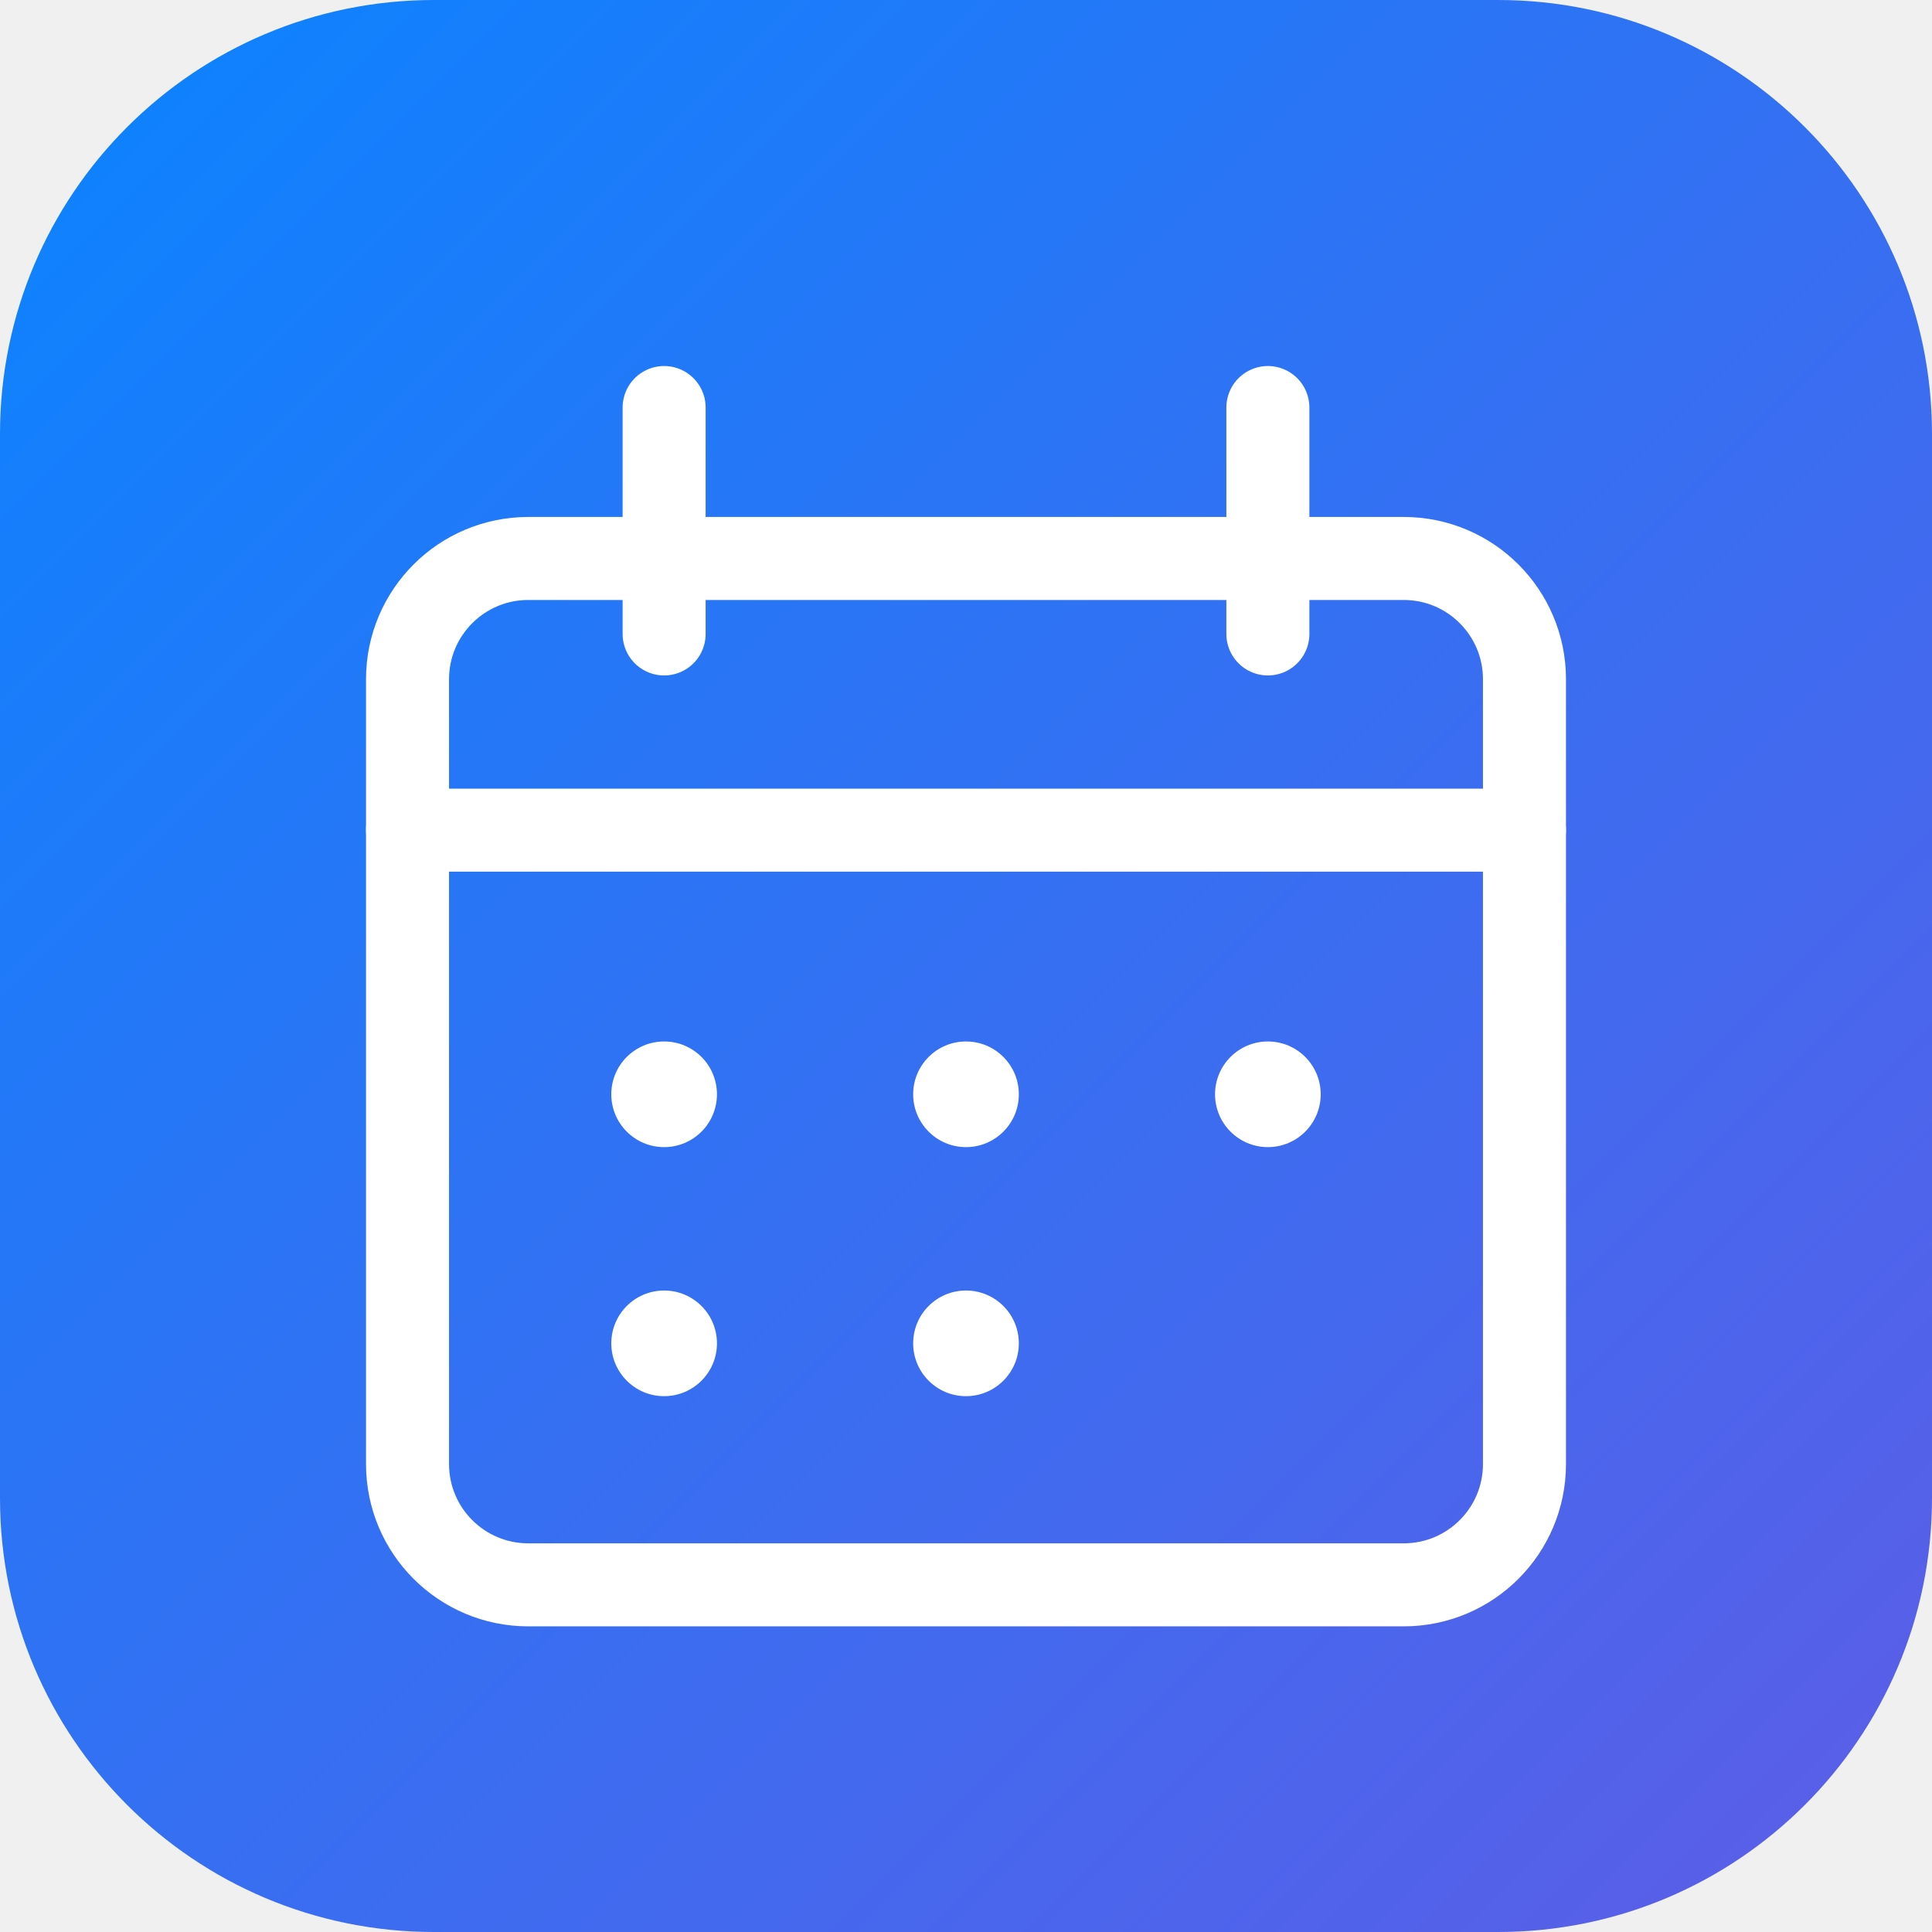
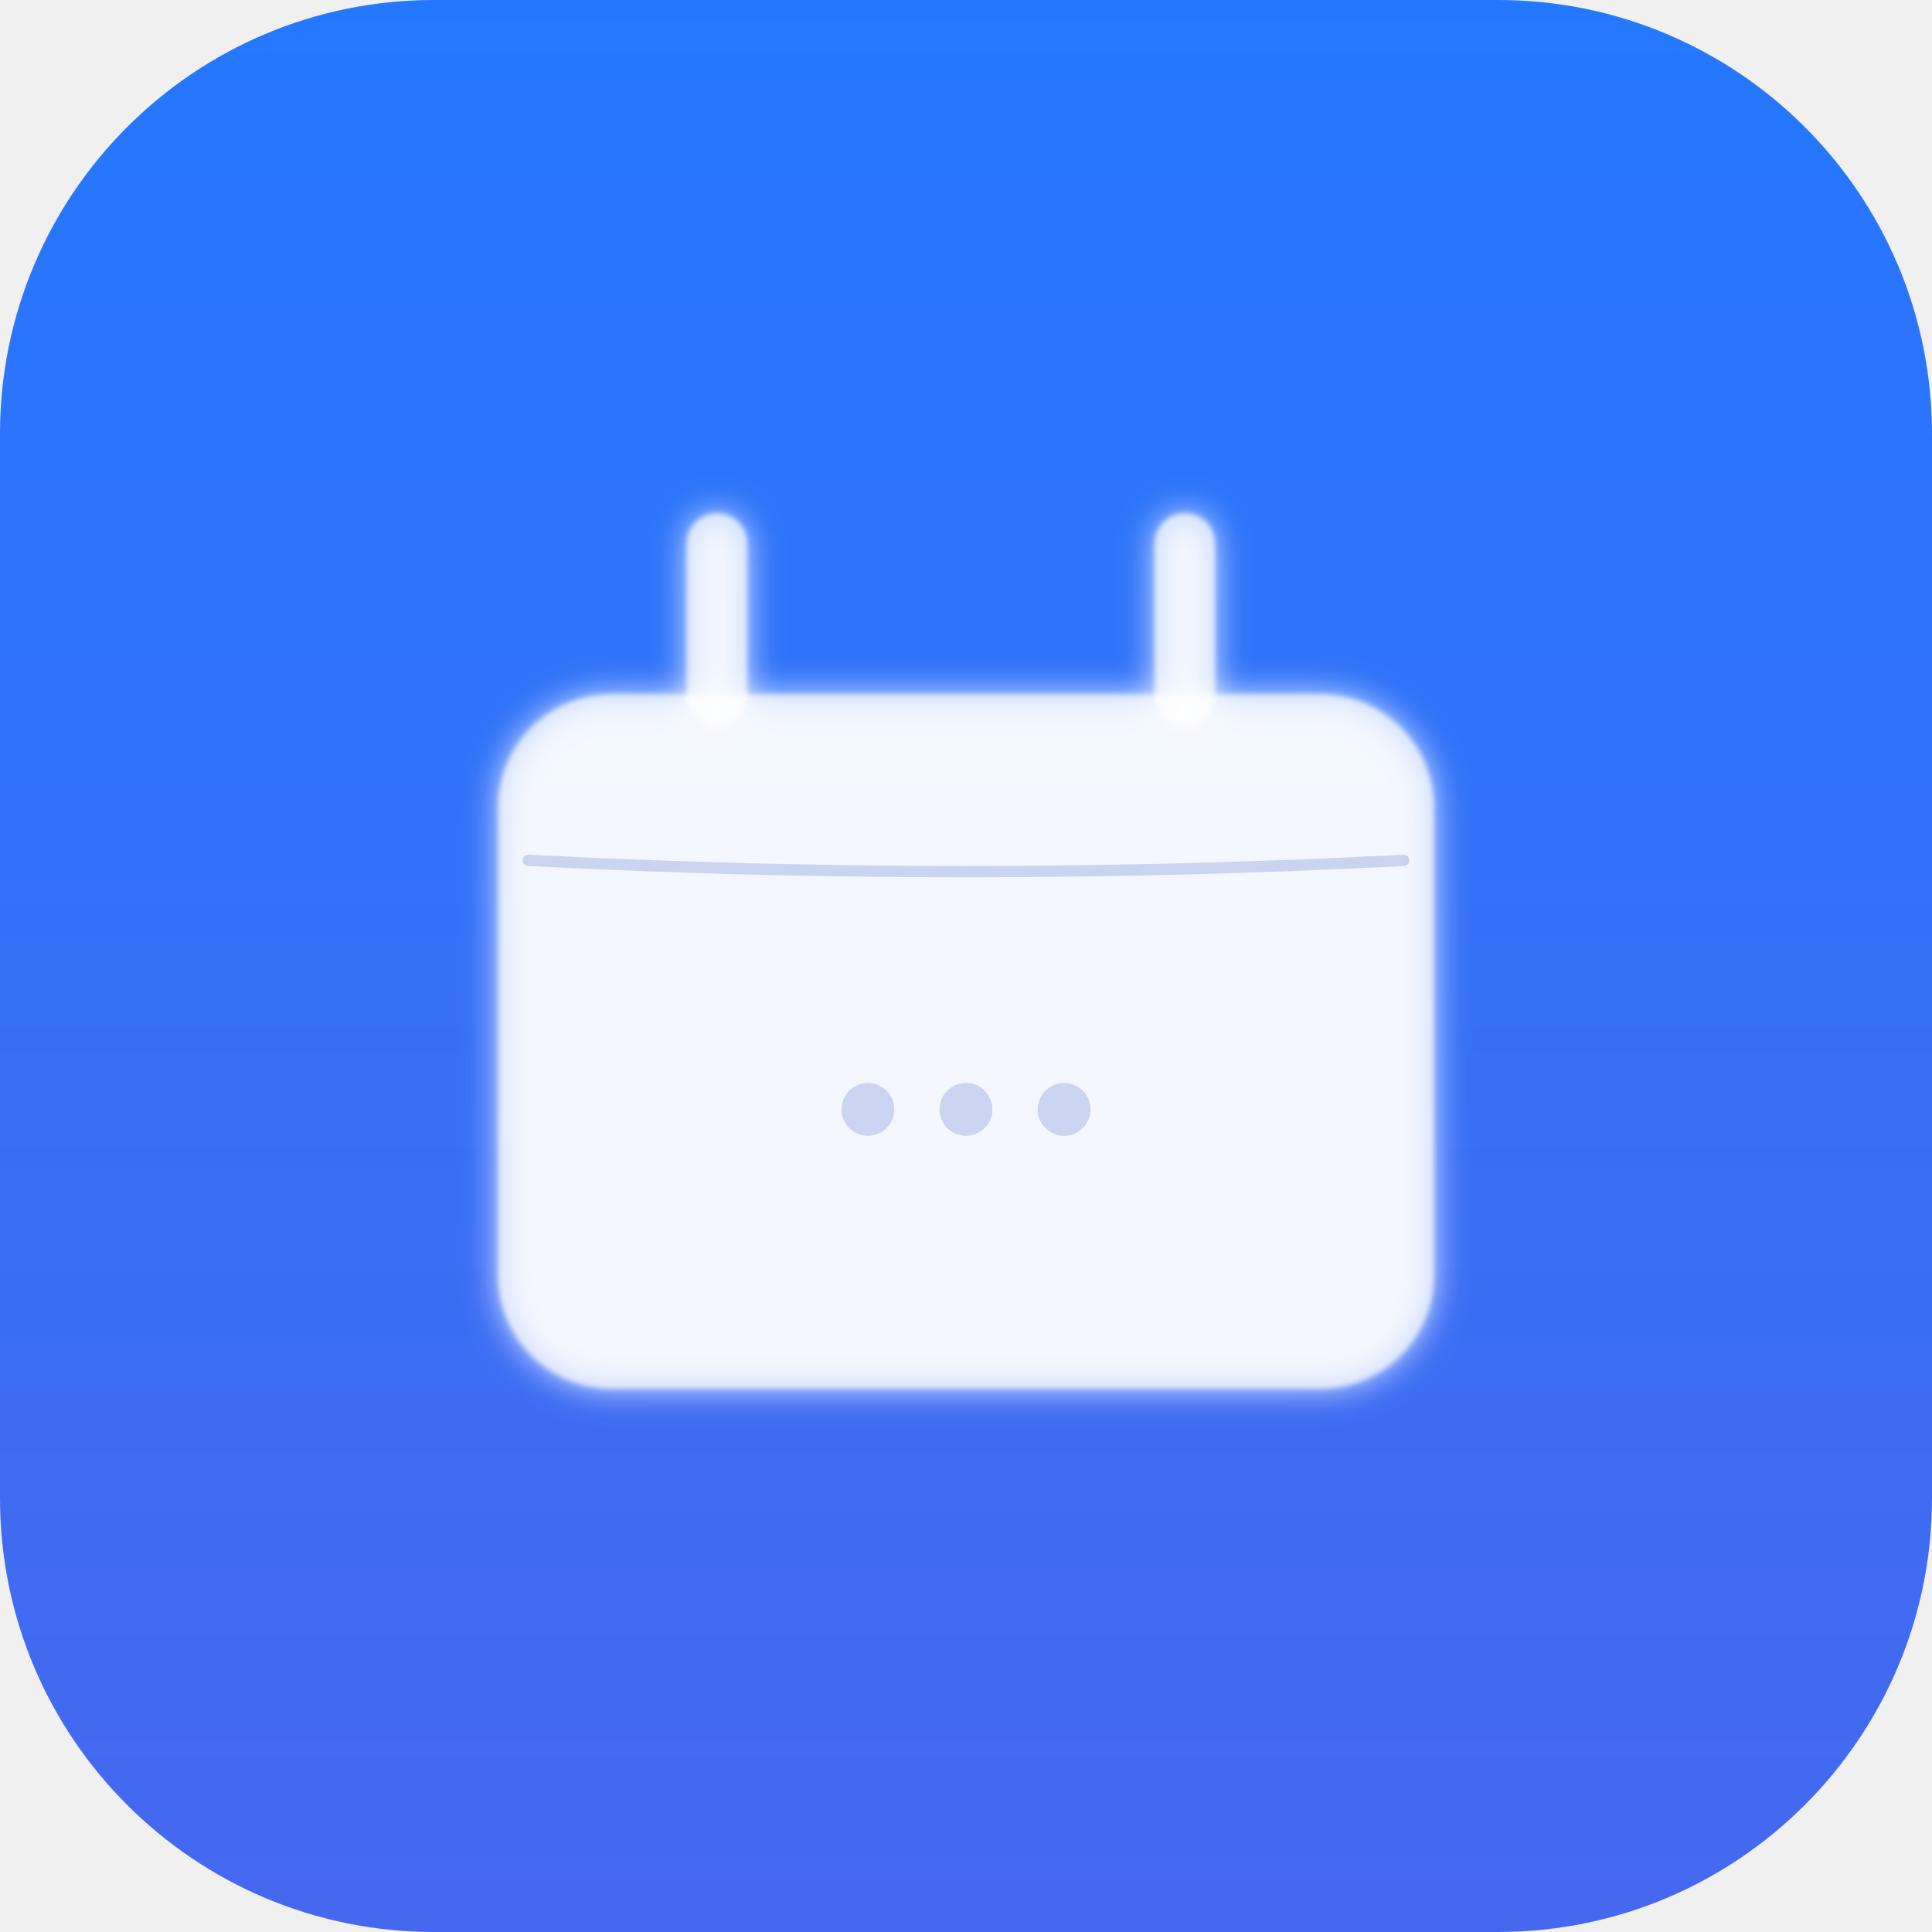
<svg xmlns="http://www.w3.org/2000/svg" viewBox="0 0 512 512">
  <defs>
-     <linearGradient id="bg" x1="0%" y1="0%" x2="100%" y2="100%">
-       <stop offset="0%" stop-color="#0a84ff" />
-       <stop offset="100%" stop-color="#5e5ce6" />
+     <linearGradient id="bg" x1="50%" y1="0%" x2="50%" y2="100%">
+       <stop offset="0%" stop-color="#2478ff" />
+       <stop offset="100%" stop-color="#4668ef" />
    </linearGradient>
+     <filter id="soft" x="-10%" y="-10%" width="120%" height="120%">
+       <feGaussianBlur stdDeviation="4.5" />
+     </filter>
+     <filter id="tiny" x="-5%" y="-5%" width="110%" height="110%">
+       <feGaussianBlur stdDeviation="0.6" />
+     </filter>
  </defs>
  <rect x="0" y="0" width="512" height="512" rx="115" ry="115" fill="url(#bg)" />
-   <rect x="0" y="0" width="512" height="512" rx="115" ry="115" fill="url(#bg)" opacity="0" />
-   <g fill="none" stroke="#ffffff" stroke-width="22" stroke-linecap="round" stroke-linejoin="round">
-     <rect x="108" y="148" width="296" height="272" rx="32" ry="32" />
-     <line x1="108" y1="220" x2="404" y2="220" />
-     <line x1="176" y1="108" x2="176" y2="168" />
-     <line x1="336" y1="108" x2="336" y2="168" />
+   <g filter="url(#soft)" fill="#ffffff" fill-opacity="0.82">
+     <rect x="182" y="136" width="16" height="56" rx="8" ry="8" />
+     <rect x="306" y="136" width="16" height="56" rx="8" ry="8" />
+     <rect x="132" y="184" width="248" height="184" rx="30" ry="30" />
  </g>
-   <g fill="#ffffff">
-     <circle cx="176" cy="290" r="14" />
-     <circle cx="256" cy="290" r="14" />
-     <circle cx="336" cy="290" r="14" />
-     <circle cx="176" cy="356" r="14" />
-     <circle cx="256" cy="356" r="14" />
+   <g filter="url(#tiny)" fill="#ffffff" fill-opacity="0.70">
+     <rect x="182" y="136" width="16" height="56" rx="8" ry="8" />
+     <rect x="306" y="136" width="16" height="56" rx="8" ry="8" />
+     <rect x="132" y="184" width="248" height="184" rx="30" ry="30" />
+   </g>
+   <path d="M 140 228 Q 256 234 372 228" stroke="#7a92d8" stroke-width="3" stroke-opacity="0.35" stroke-linecap="round" fill="none" />
+   <g fill="#c6d0ee" fill-opacity="0.88">
+     <circle cx="230" cy="294" r="7" />
+     <circle cx="256" cy="294" r="7" />
+     <circle cx="282" cy="294" r="7" />
  </g>
</svg>
